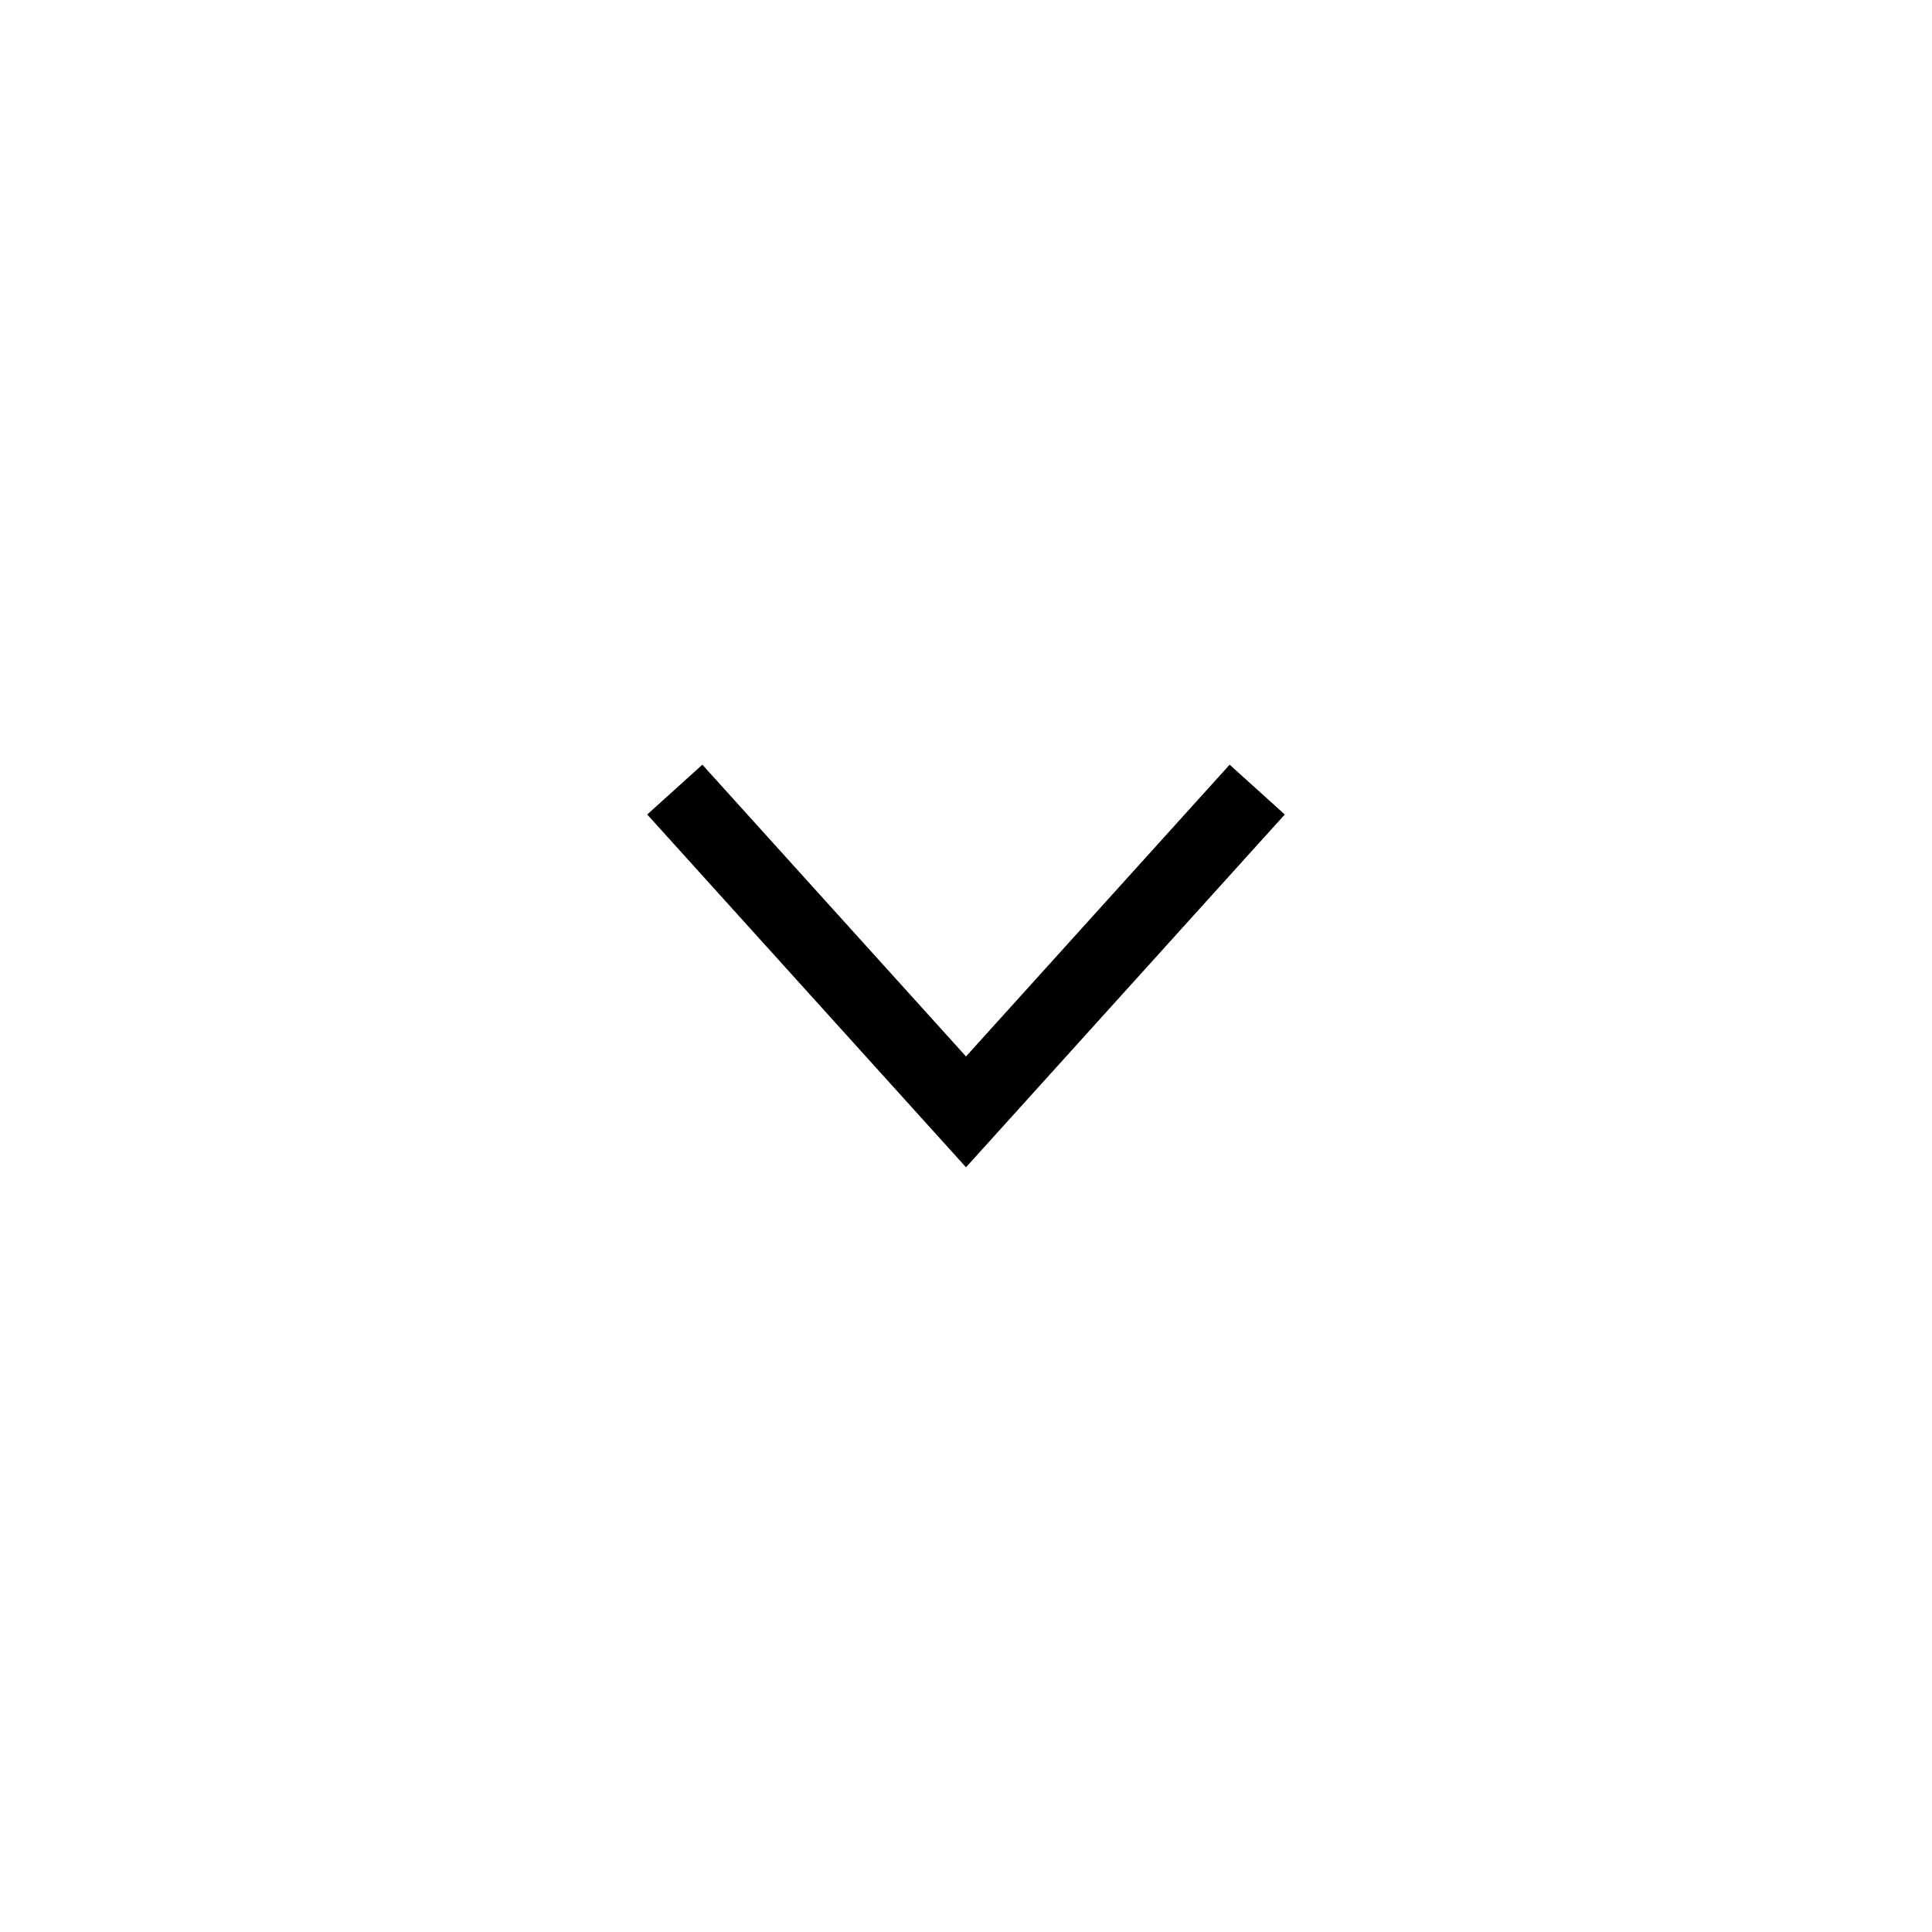
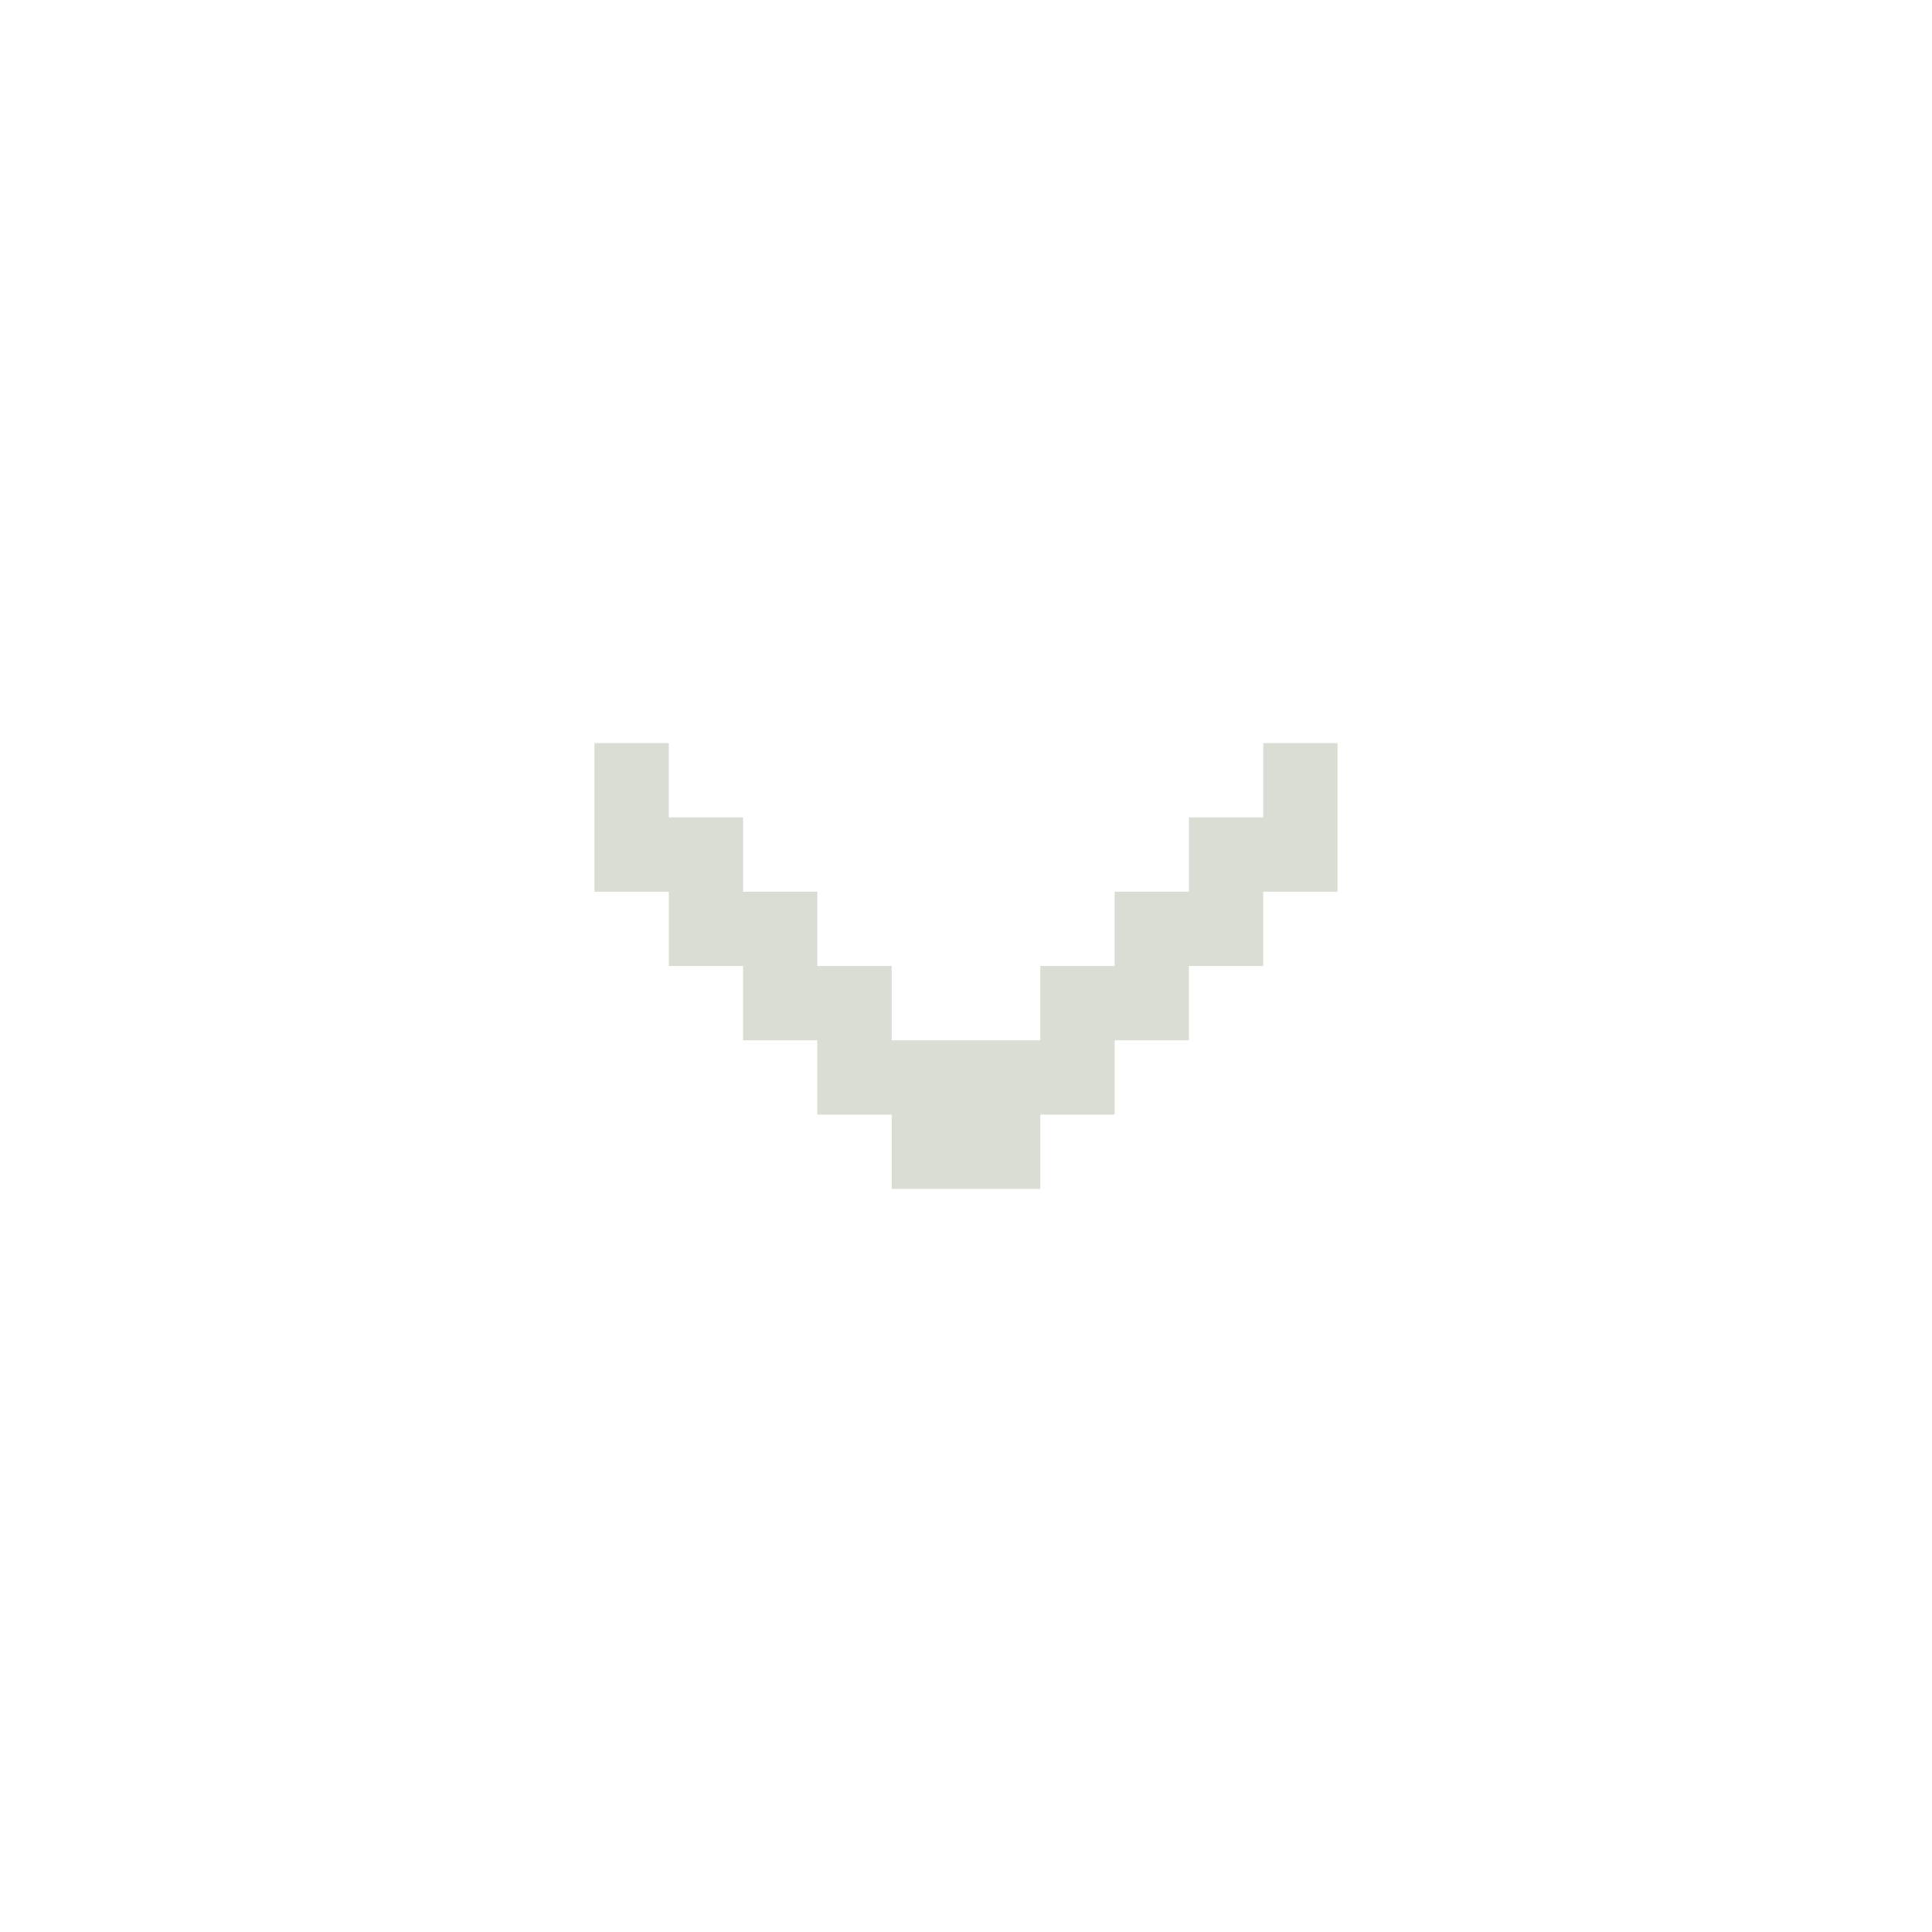
<svg xmlns="http://www.w3.org/2000/svg" width="26" height="26" viewBox="0 0 26 26" version="1.1" id="svg5780">
  <defs id="defs5774" />
  <g id="layer1" transform="translate(0,-270.65)">
-     <path style="fill:none;stroke:#000000;stroke-width:1;stroke-linecap:butt;stroke-linejoin:miter;stroke-miterlimit:4;stroke-dasharray:none;stroke-opacity:1" d="M 9.081,281.276 13,285.613 l 3.919,-4.337" id="path869" />
+     <path d="m 8,280.65 v 1 1 h 1 v 1 h 1 v 1 h 1 v 1 h 1 v 1 h 2 v -1 h 1 v -1 h 1 v -1 h 1 v -1 h 1 v -1 -1 h -1 v 1 h -1 v 1 h -1 v 1 h -1 v 1 h -2 v -1 h -1 v -1 h -1 v -1 H 9 v -1 z" style="fill:#d8ded3" id="path10" />
  </g>
</svg>
